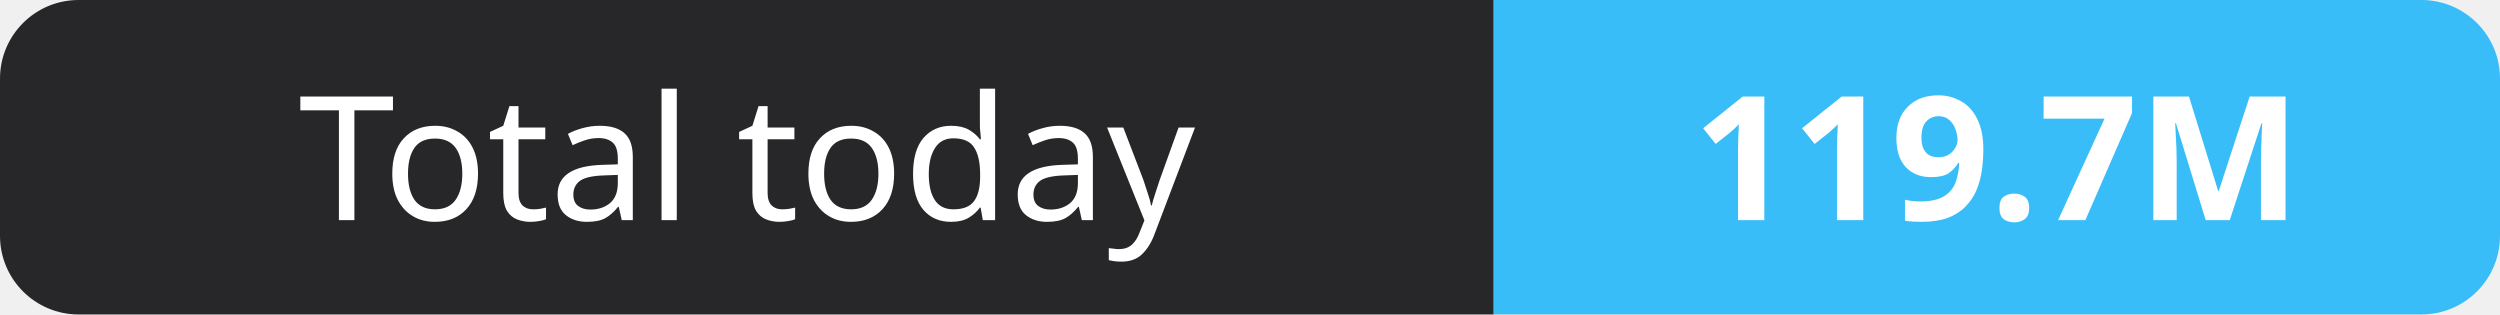
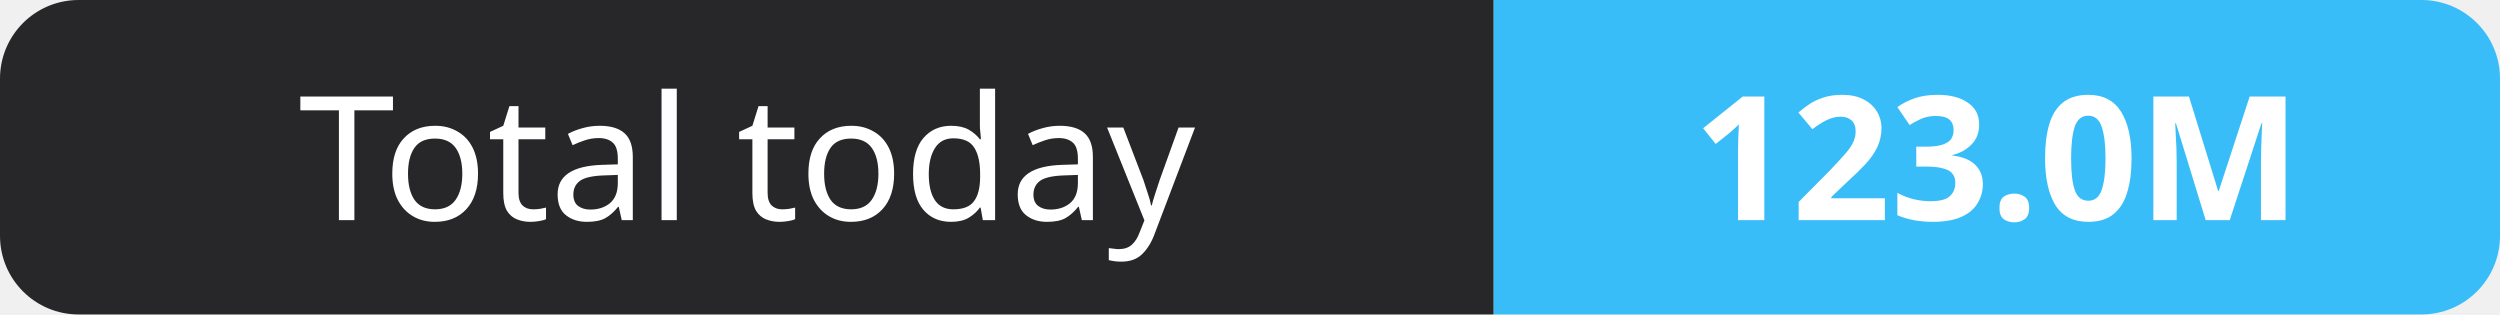
- <svg xmlns="http://www.w3.org/2000/svg" width="159" height="20" role="img" aria-label="Total today: 119.7M">
+ <svg xmlns="http://www.w3.org/2000/svg" width="159" height="20" role="img" aria-label="Total today: 123.0M">
  <clipPath id="r">
    <rect width="159" height="20" rx="5" fill="#fff" />
  </clipPath>
  <g clip-path="url(#r)">
    <rect width="95" height="20" fill="#27272a" />
    <rect x="95" width="64" height="20" fill="#38bdf8" />
  </g>
  <g fill="#fff" text-anchor="middle" font-family="Verdana,Geneva,sans-serif" font-size="11">
    <text x="47.5" y="14">Total today</text>
-     <text x="127.0" y="14" font-weight="700">119.7M</text>
+     <text x="127.0" y="14" font-weight="700">123.0M</text>
  </g>
</svg>
